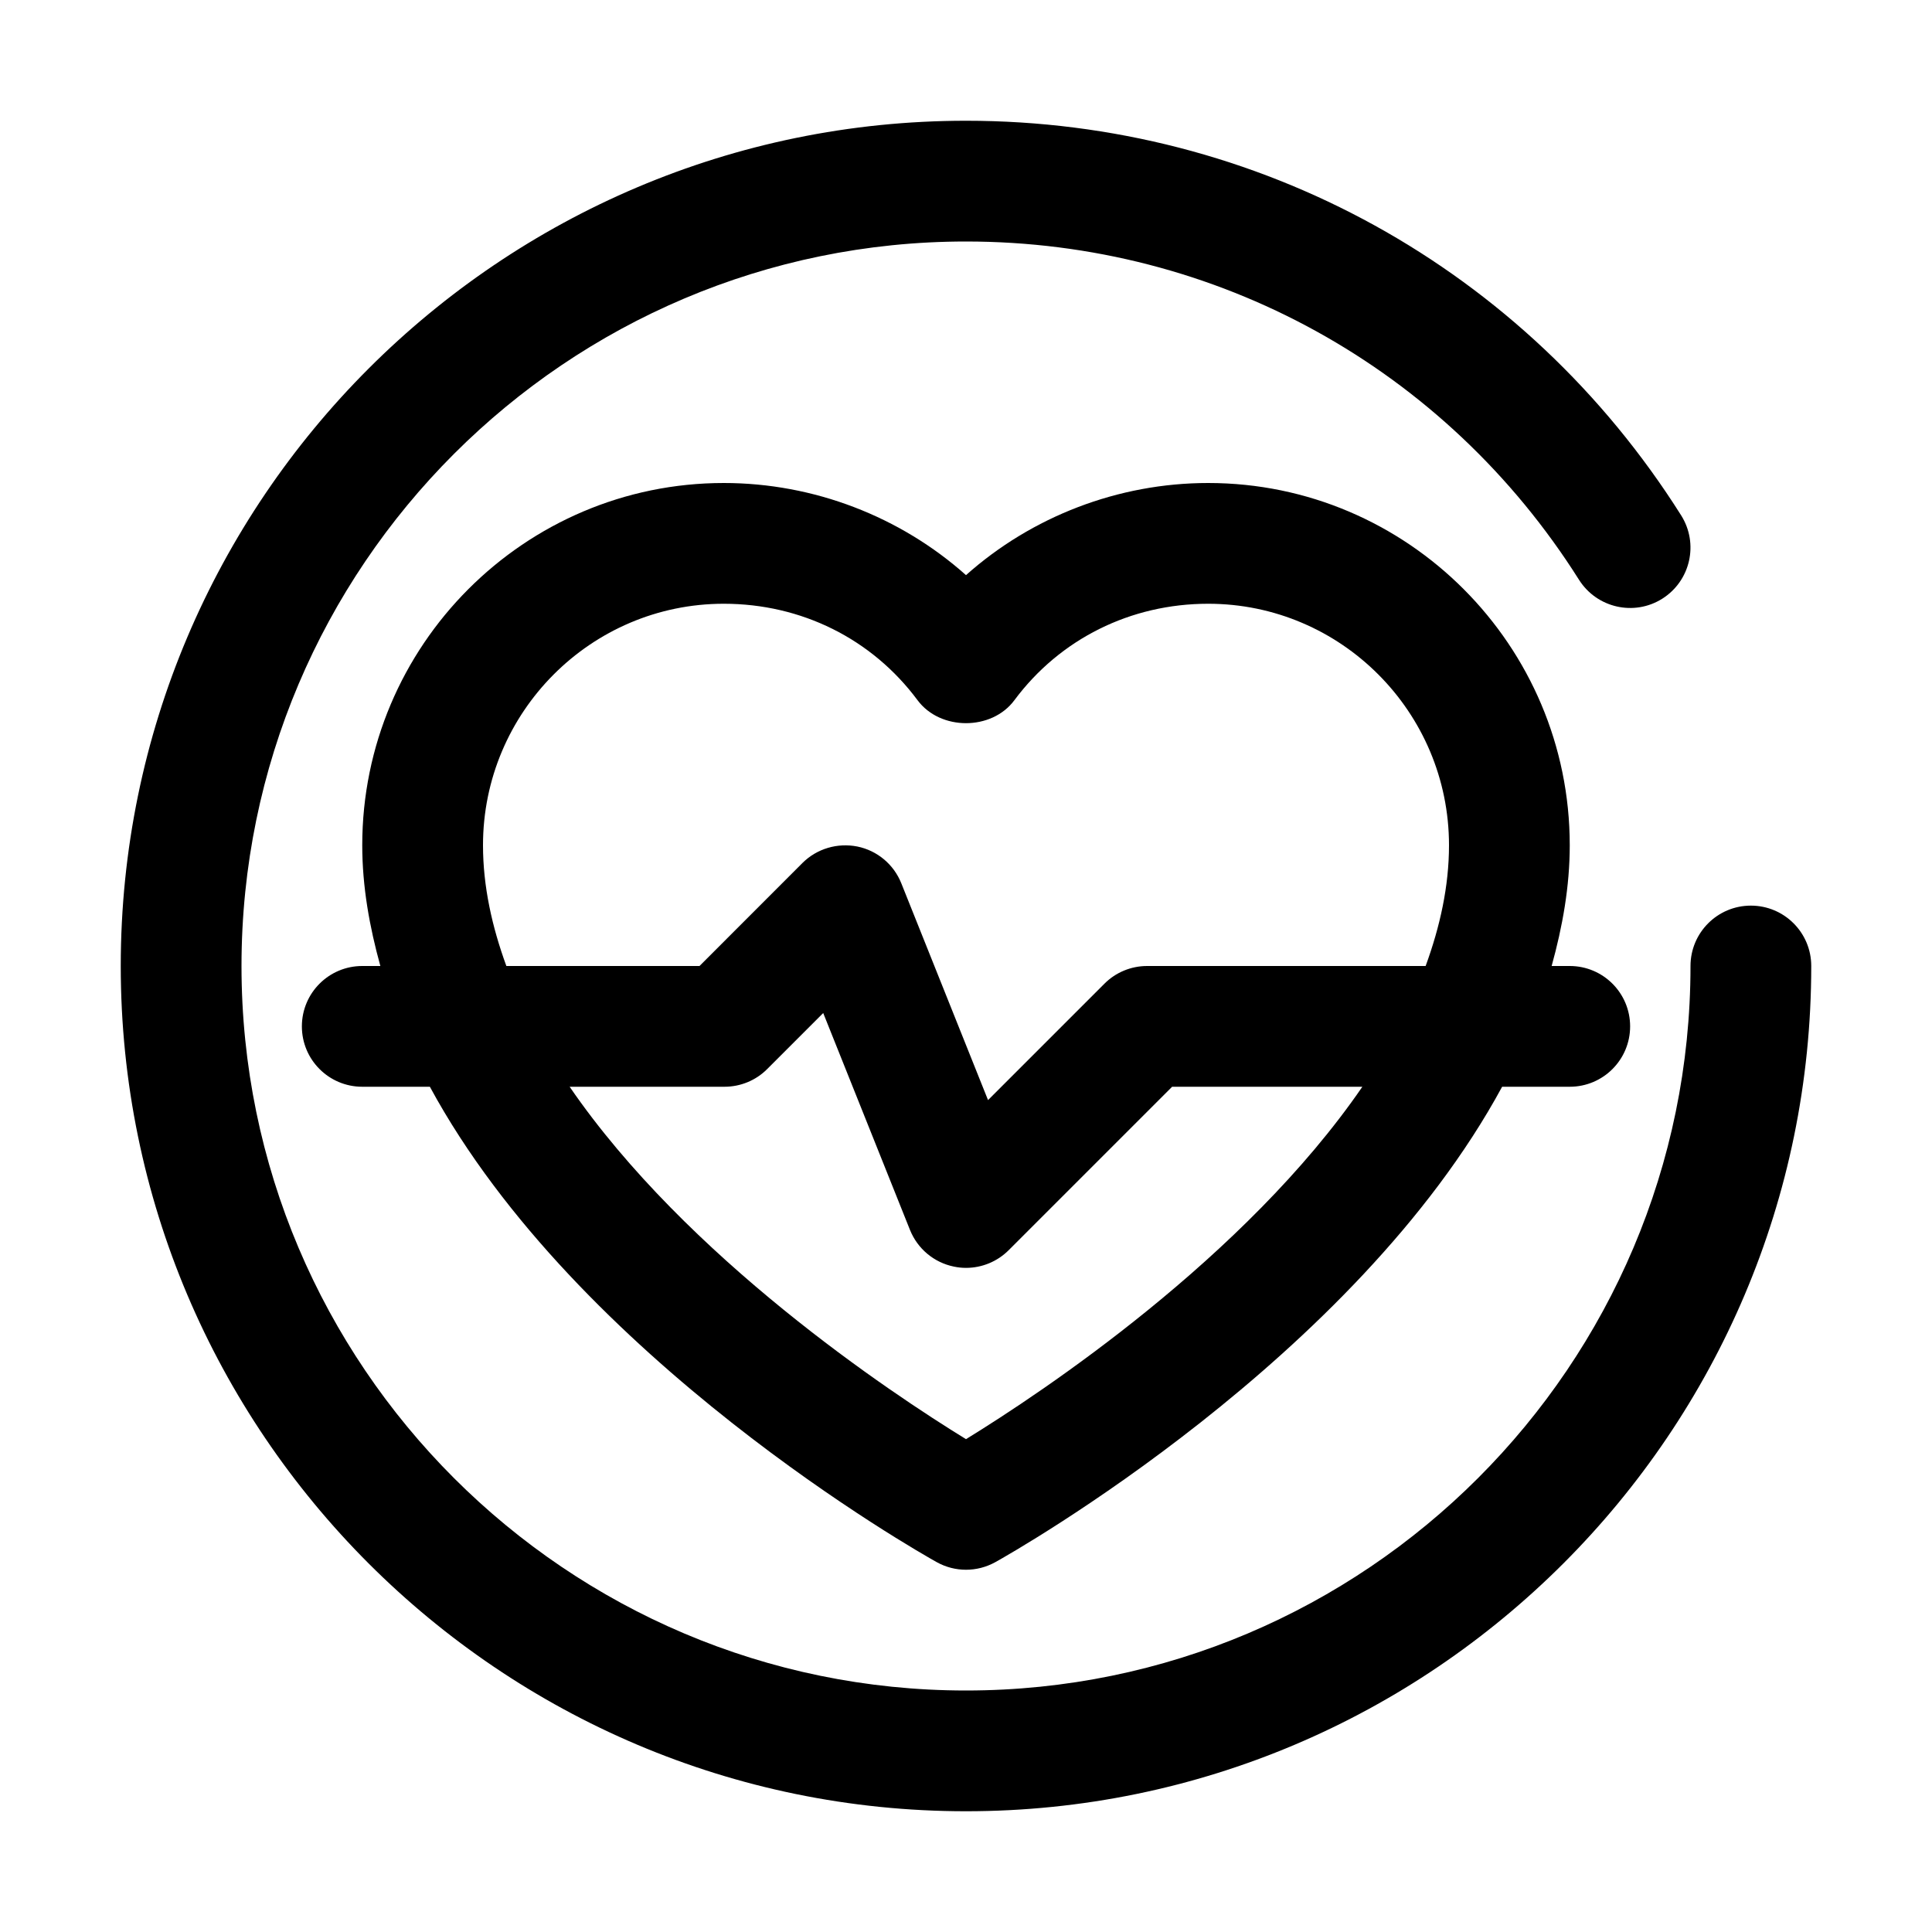
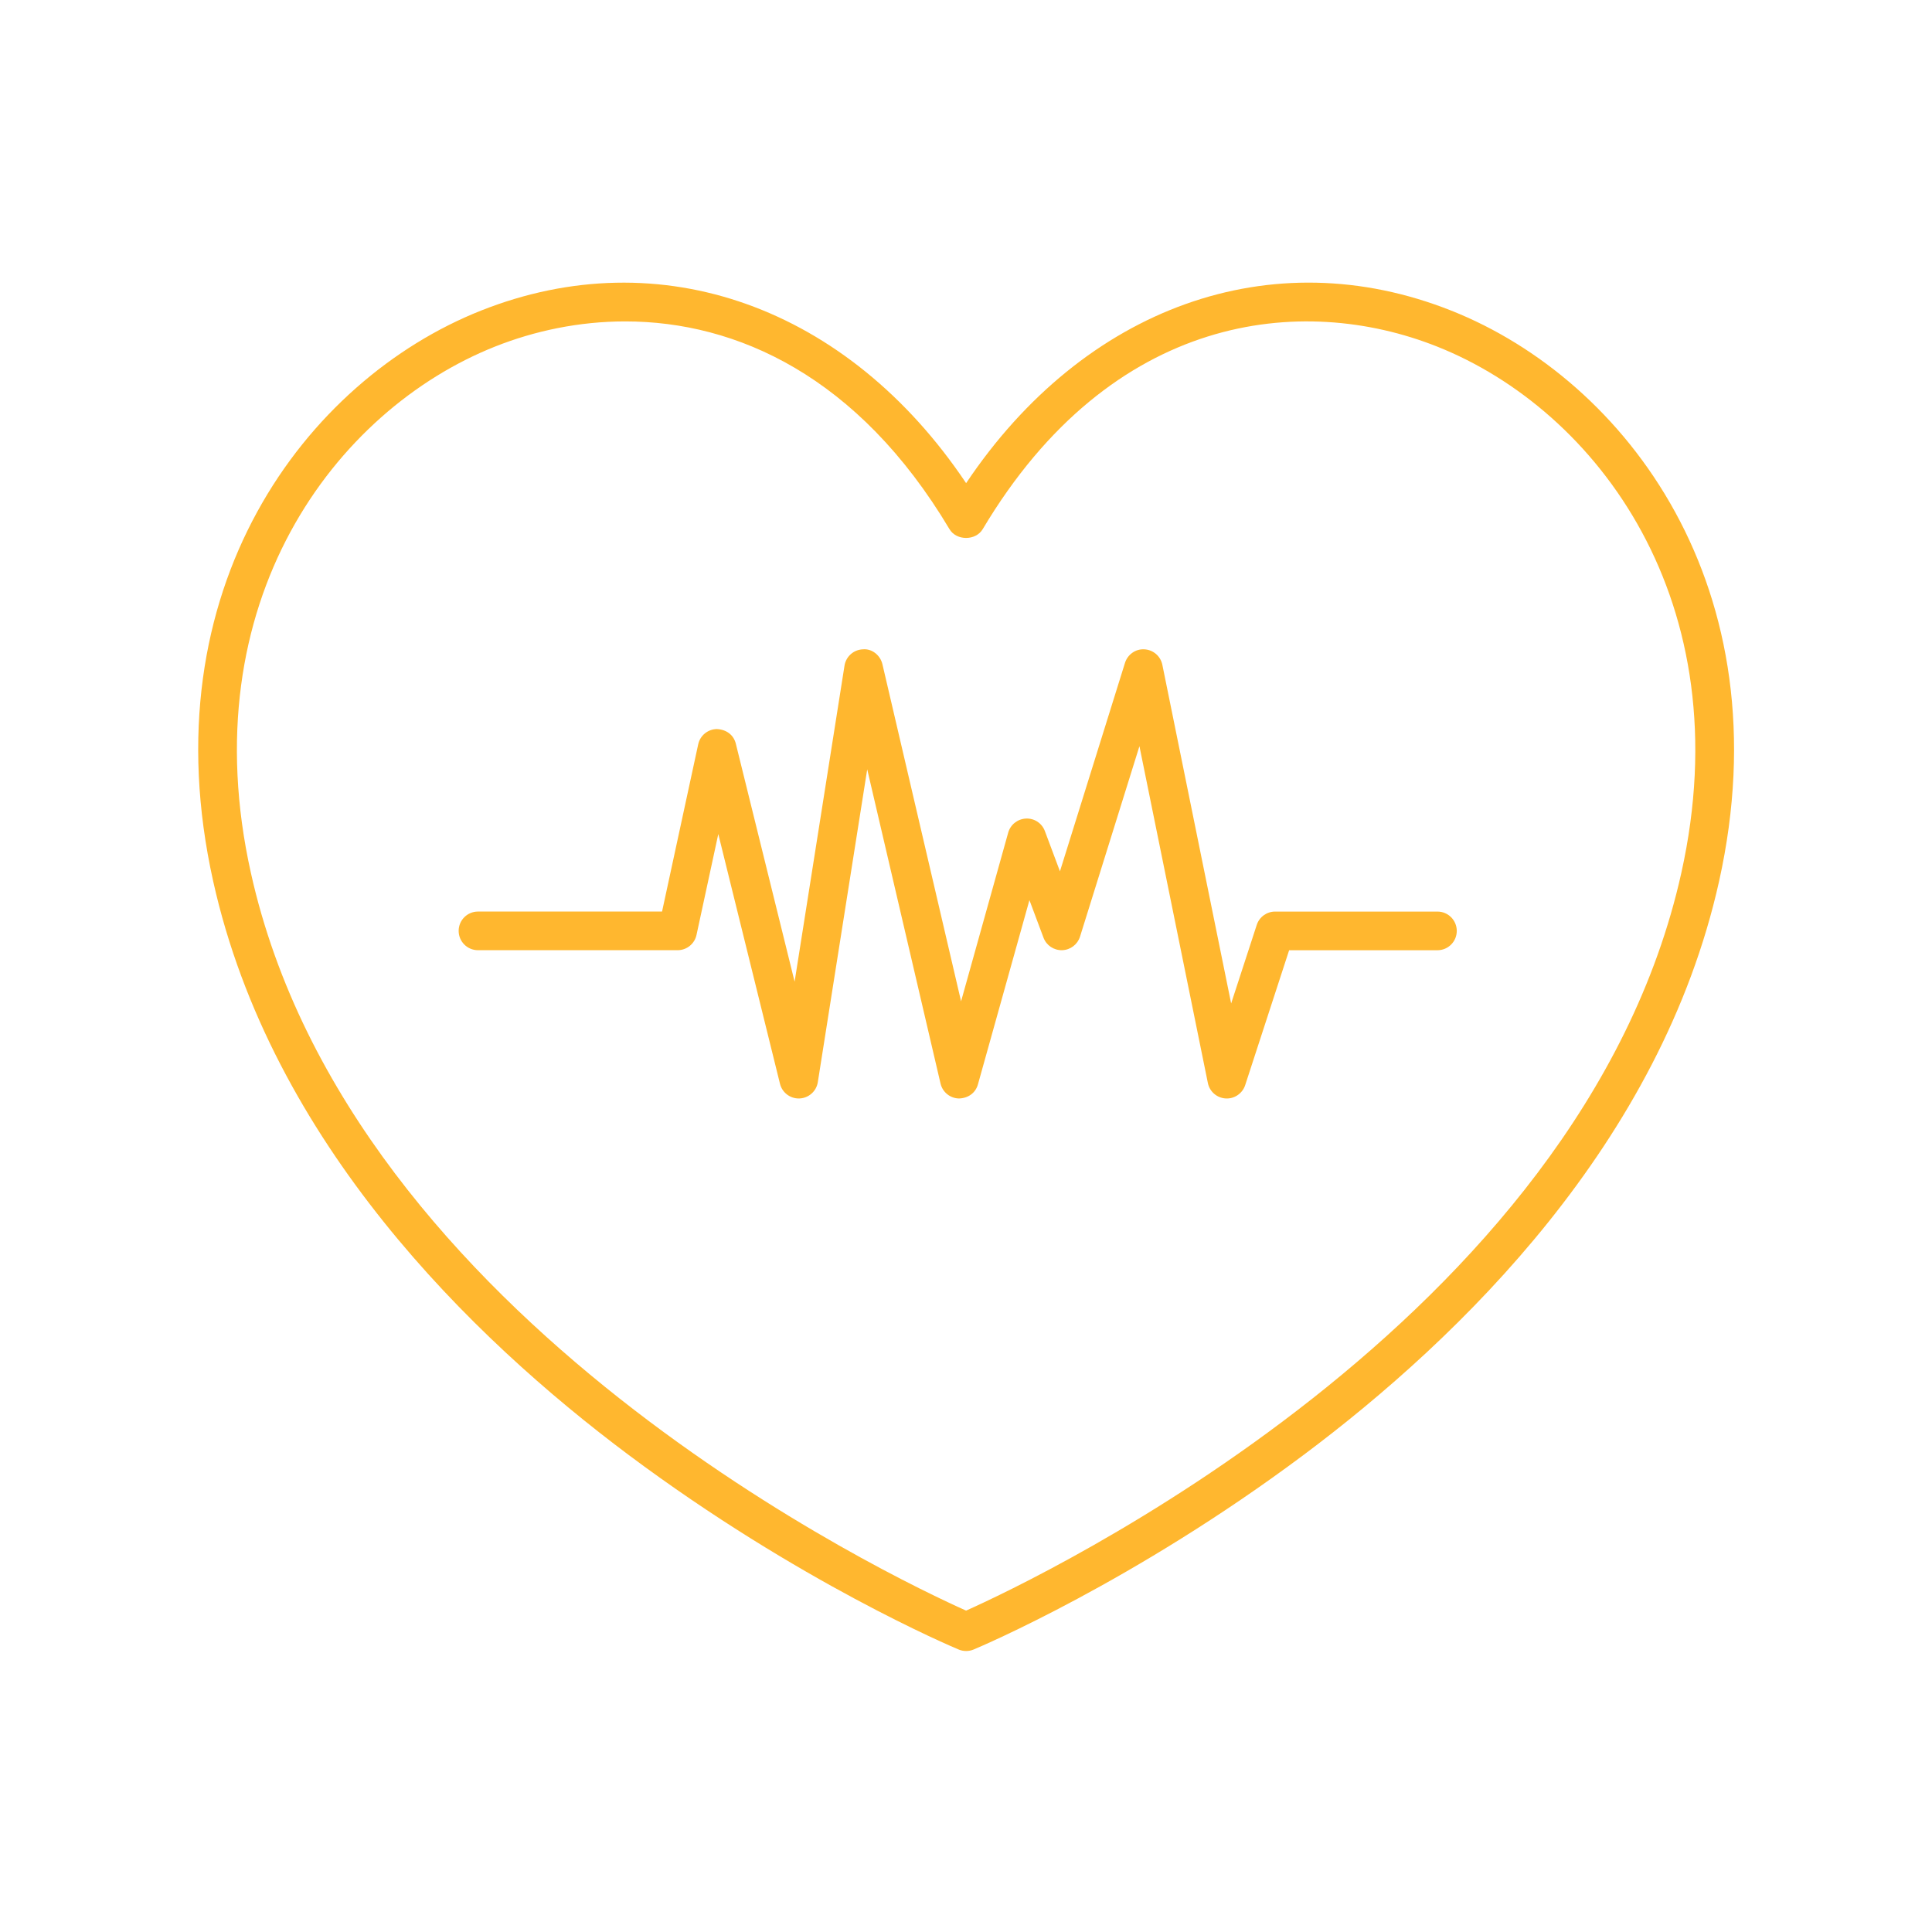
- <svg xmlns="http://www.w3.org/2000/svg" style="enable-background:new 0 0 32 32;" version="1.1" viewBox="0 0 32 32" xml:space="preserve">
-   <g id="Guides" />
-   <g id="_x32_0" />
-   <g id="_x31_9" />
-   <g id="_x31_8" />
-   <g id="_x31_7" />
-   <g id="_x31_6" />
-   <g id="_x31_5" />
-   <g id="_x31_4" />
-   <g id="_x31_3" />
-   <g id="_x31_2" />
-   <g id="_x31_1" />
-   <g id="_x31_0" />
-   <g id="_x30_9" />
-   <g id="_x30_8" />
-   <g id="_x30_7" />
-   <g id="_x30_6" />
-   <g id="_x30_5" />
-   <g id="_x30_4" />
-   <g id="_x30_3" />
-   <g id="_x30_2" />
-   <g id="_x30_1">
-     <g>
-       <path d="M29,15c-0.552,0-1,0.447-1,1c0,6.617-5.383,12-12,12S4,22.617,4,16S9.383,4,16,4    c4.144,0,7.94,2.095,10.154,5.604c0.296,0.467,0.914,0.606,1.379,0.312    c0.467-0.295,0.607-0.912,0.312-1.38C25.263,4.443,20.834,2,16,2    C8.28,2,2,8.28,2,16s6.28,14,14,14s14-6.28,14-14C30,15.447,29.552,15,29,15z" />
-       <path d="M5,17c0,0.553,0.448,1,1,1h1.12c2.441,4.506,8.091,7.705,8.395,7.874    C15.666,25.958,15.833,26,16,26s0.334-0.042,0.486-0.126    C16.79,25.705,22.439,22.506,24.88,18H26c0.552,0,1-0.447,1-1s-0.448-1-1-1h-0.3    C25.88,15.35,26,14.685,26,14c0-3.309-2.687-6-5.988-6C18.52,8,17.087,8.557,16,9.526    C14.913,8.557,13.48,8,11.988,8C8.687,8,6,10.691,6,14c0,0.685,0.12,1.35,0.3,2H6    C5.448,16,5,16.447,5,17z M16,23.837C14.747,23.067,11.378,20.83,9.435,18H12    c0.265,0,0.52-0.105,0.707-0.293l0.928-0.928l1.437,3.592    c0.125,0.312,0.398,0.541,0.728,0.608C15.866,20.993,15.933,21,16,21    c0.263,0,0.518-0.104,0.707-0.293L19.414,18h3.151    C20.622,20.83,17.253,23.067,16,23.837z M8,14c0-2.206,1.789-4,3.988-4    c1.286,0,2.455,0.582,3.209,1.597c0.377,0.508,1.229,0.508,1.605,0    C17.557,10.582,18.726,10,20.012,10C22.211,10,24,11.794,24,14    c0,0.68-0.149,1.348-0.387,2H19c-0.265,0-0.52,0.105-0.707,0.293l-1.928,1.928    l-1.437-3.592c-0.125-0.312-0.398-0.541-0.728-0.608    c-0.329-0.065-0.67,0.035-0.908,0.272L11.586,16H8.387C8.149,15.348,8,14.68,8,14z    " />
-     </g>
-   </g>
+ <svg xmlns="http://www.w3.org/2000/svg" version="1.1" x="0px" y="0px" viewBox="0 0 100 100" style="enable-background:new 0 0 100 100;max-width:100%" xml:space="preserve" height="100%">
+   <style type="text/css" style="" fill="#ffb72f">
+ 	.st0{fill:none;stroke:#000000;stroke-width:2;stroke-linecap:round;stroke-linejoin:round;stroke-miterlimit:10;}
+ 	.st1{fill:none;stroke:#000000;stroke-width:2;stroke-linecap:round;stroke-miterlimit:10;}
+ </style>
+   <path d="M75.123,16.08c-9.303-3.698-19.008-0.19-25.117,8.928c-6.111-9.119-15.817-12.622-25.118-8.928  c-9.04,3.592-17.23,14.369-13.852,29.541c3.003,13.494,13.353,23.594,21.506,29.689c8.786,6.568,16.744,9.93,17.079,10.069  c0.124,0.052,0.254,0.077,0.386,0.077s0.262-0.025,0.386-0.077c0.334-0.14,8.292-3.501,17.077-10.069  c8.153-6.096,18.503-16.194,21.508-29.688C92.355,30.448,84.164,19.672,75.123,16.08z M87.024,45.187  C81.849,68.43,53.652,81.734,50.005,83.365c-3.646-1.629-31.842-14.919-37.018-38.179c-3.124-14.029,4.361-23.959,12.638-27.248  c2.051-0.814,4.346-1.302,6.736-1.302c5.76,0,12.065,2.834,16.785,10.754c0.36,0.605,1.357,0.605,1.718,0  c6.676-11.206,16.525-12.231,23.52-9.452C82.662,21.228,90.148,31.157,87.024,45.187z" style="" fill="#ffb72f" />
+   <path d="M74.403,47.183H66c-0.433,0-0.817,0.278-0.951,0.69l-1.325,4.066l-3.561-17.53c-0.091-0.447-0.473-0.776-0.929-0.8  c-0.452-0.03-0.869,0.266-1.005,0.701l-3.366,10.79l-0.78-2.083c-0.151-0.405-0.54-0.669-0.979-0.648  c-0.432,0.019-0.804,0.313-0.92,0.729l-2.439,8.73l-4.071-17.448c-0.108-0.465-0.544-0.816-1.01-0.771  c-0.478,0.017-0.877,0.37-0.952,0.843l-2.583,16.36l-3.042-12.316c-0.111-0.451-0.48-0.737-0.985-0.76  c-0.465,0.007-0.865,0.334-0.963,0.789l-1.871,8.657H24.74c-0.552,0-1,0.447-1,1s0.448,1,1,1h10.333  c0.471,0,0.878-0.328,0.978-0.789l1.128-5.224l3.193,12.928c0.11,0.447,0.513,0.76,0.97,0.76c0.014,0,0.029,0,0.043-0.001  c0.475-0.021,0.871-0.373,0.945-0.843l2.557-16.193l3.795,16.265c0.104,0.444,0.496,0.763,0.952,0.772  c0.485-0.013,0.862-0.291,0.984-0.73l2.665-9.537l0.728,1.943c0.15,0.4,0.529,0.657,0.964,0.649  c0.427-0.013,0.799-0.294,0.927-0.702l3.075-9.857l3.542,17.434c0.09,0.445,0.469,0.773,0.923,0.799  c0.447,0.028,0.867-0.257,1.008-0.688l2.275-6.984h7.677c0.552,0,1-0.447,1-1S74.956,47.183,74.403,47.183z" style="" fill="#ffb72f" />
</svg>
